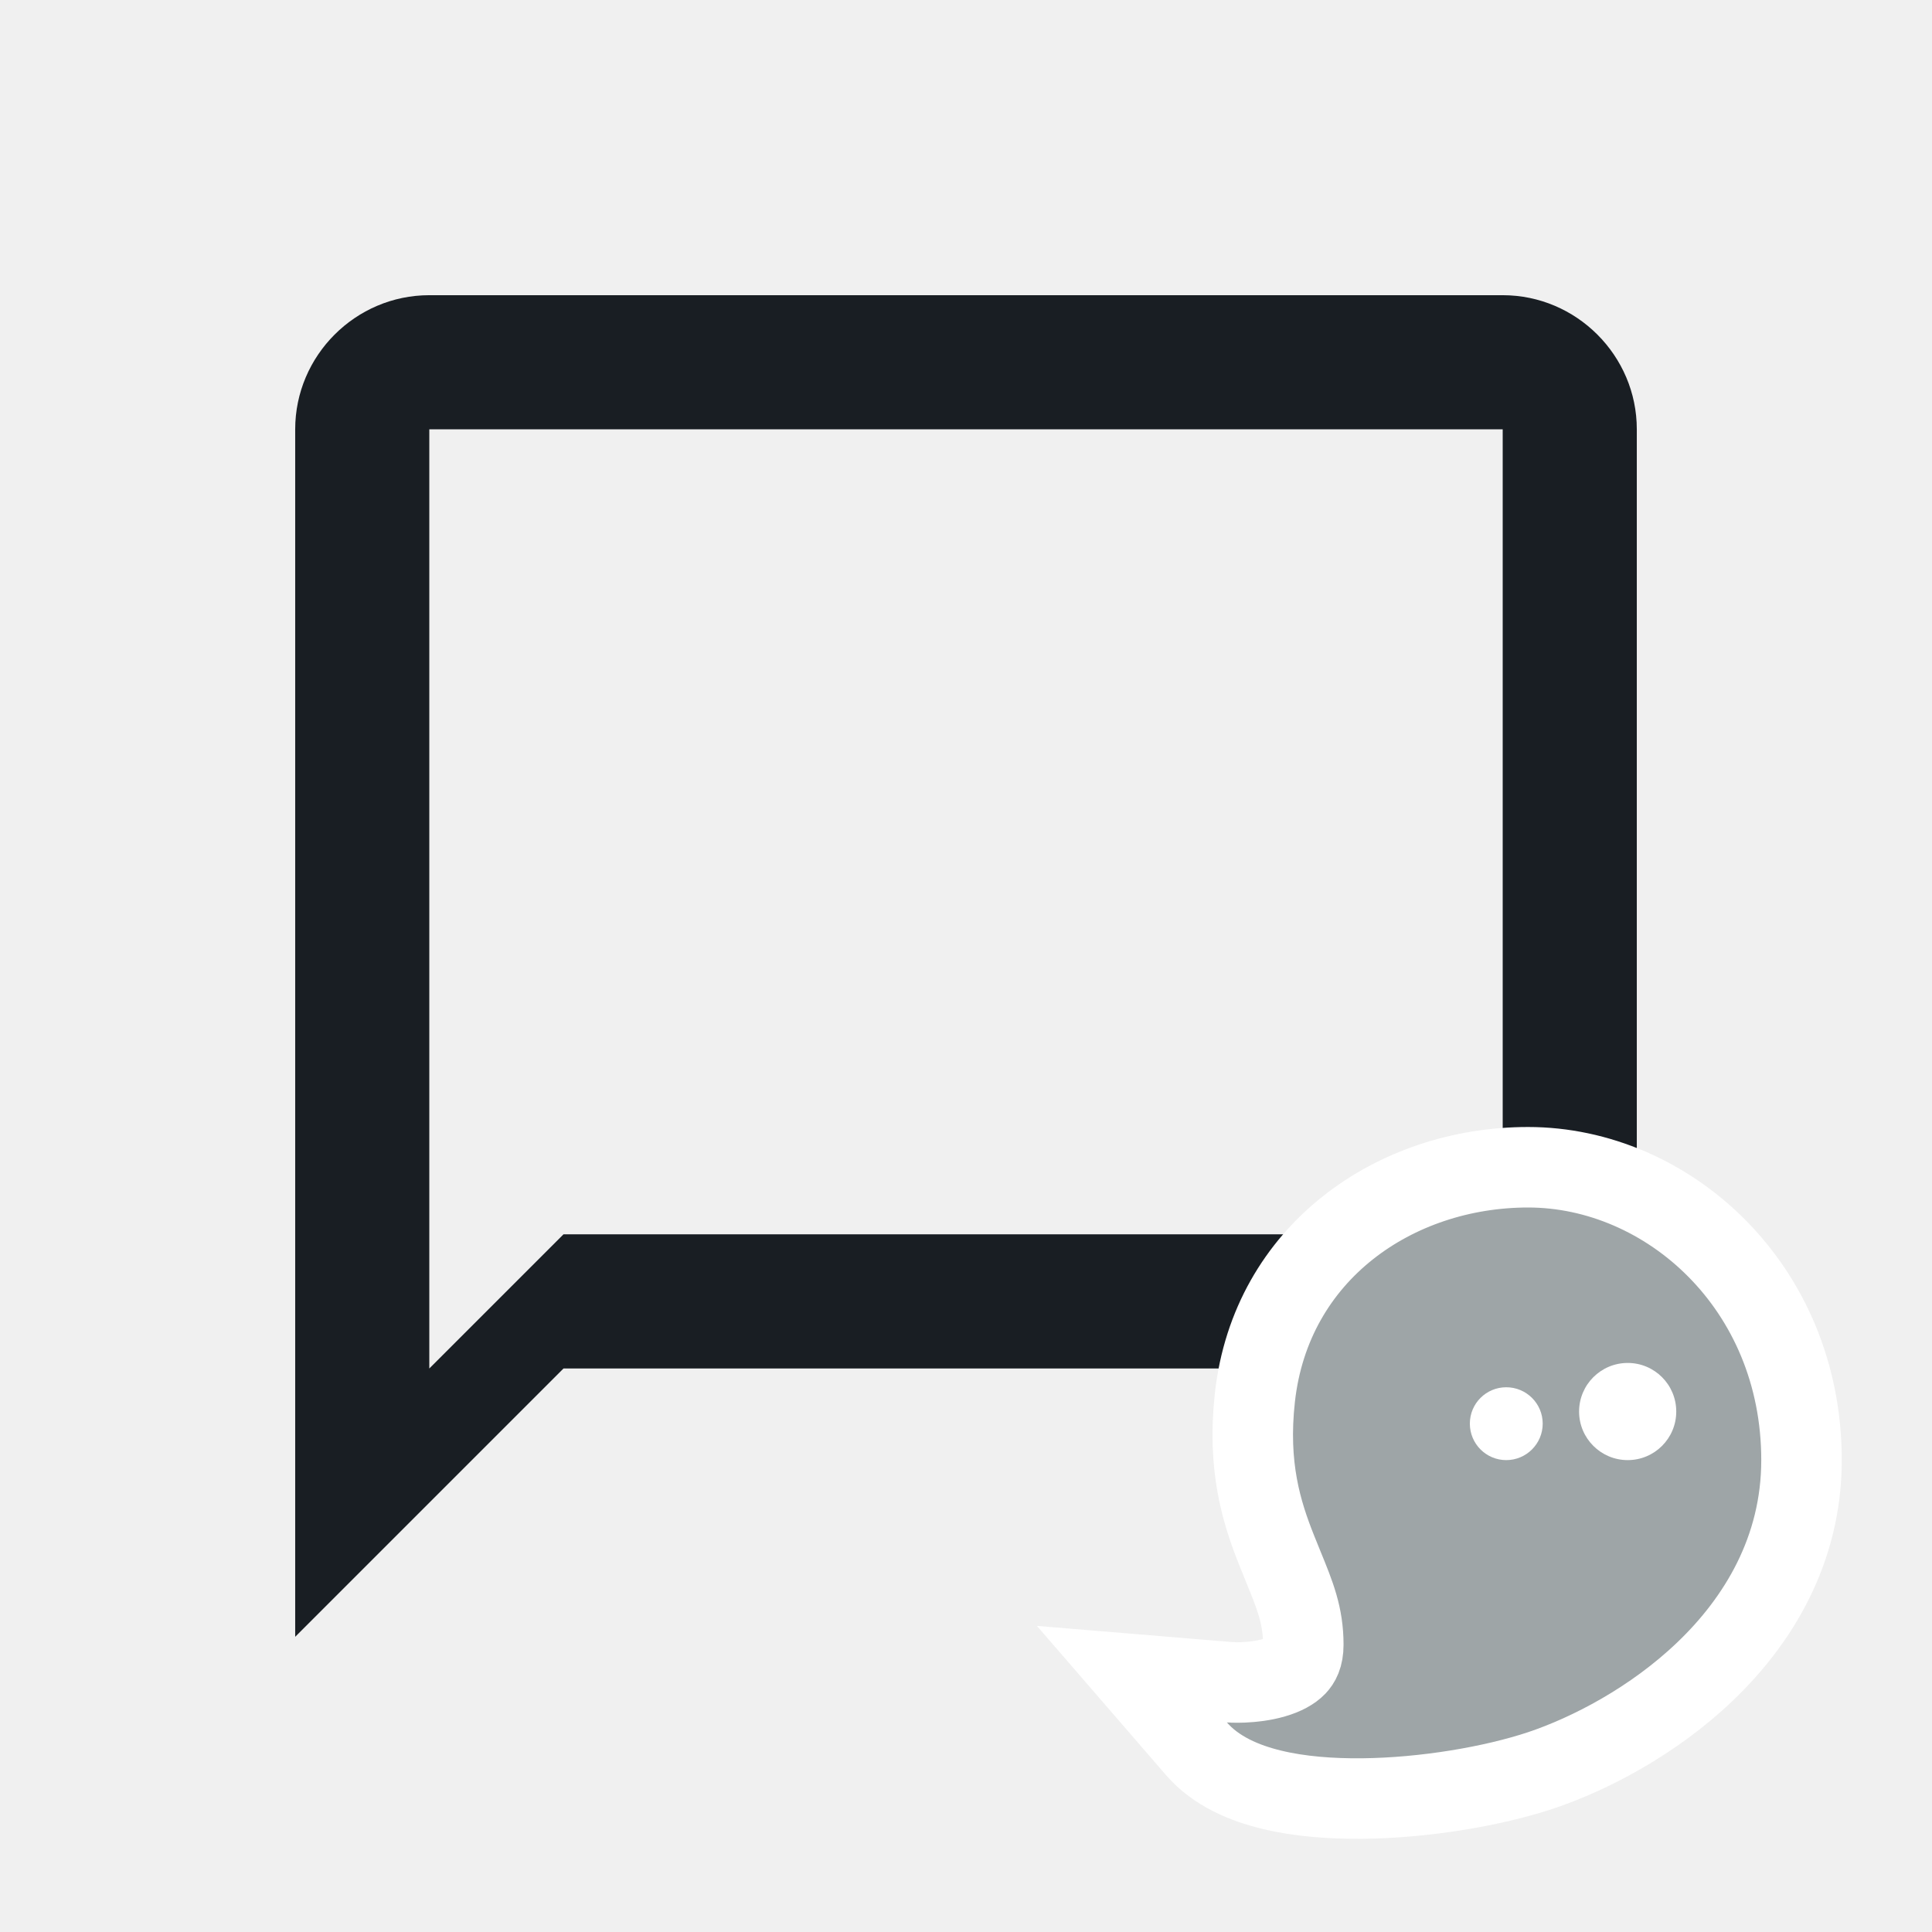
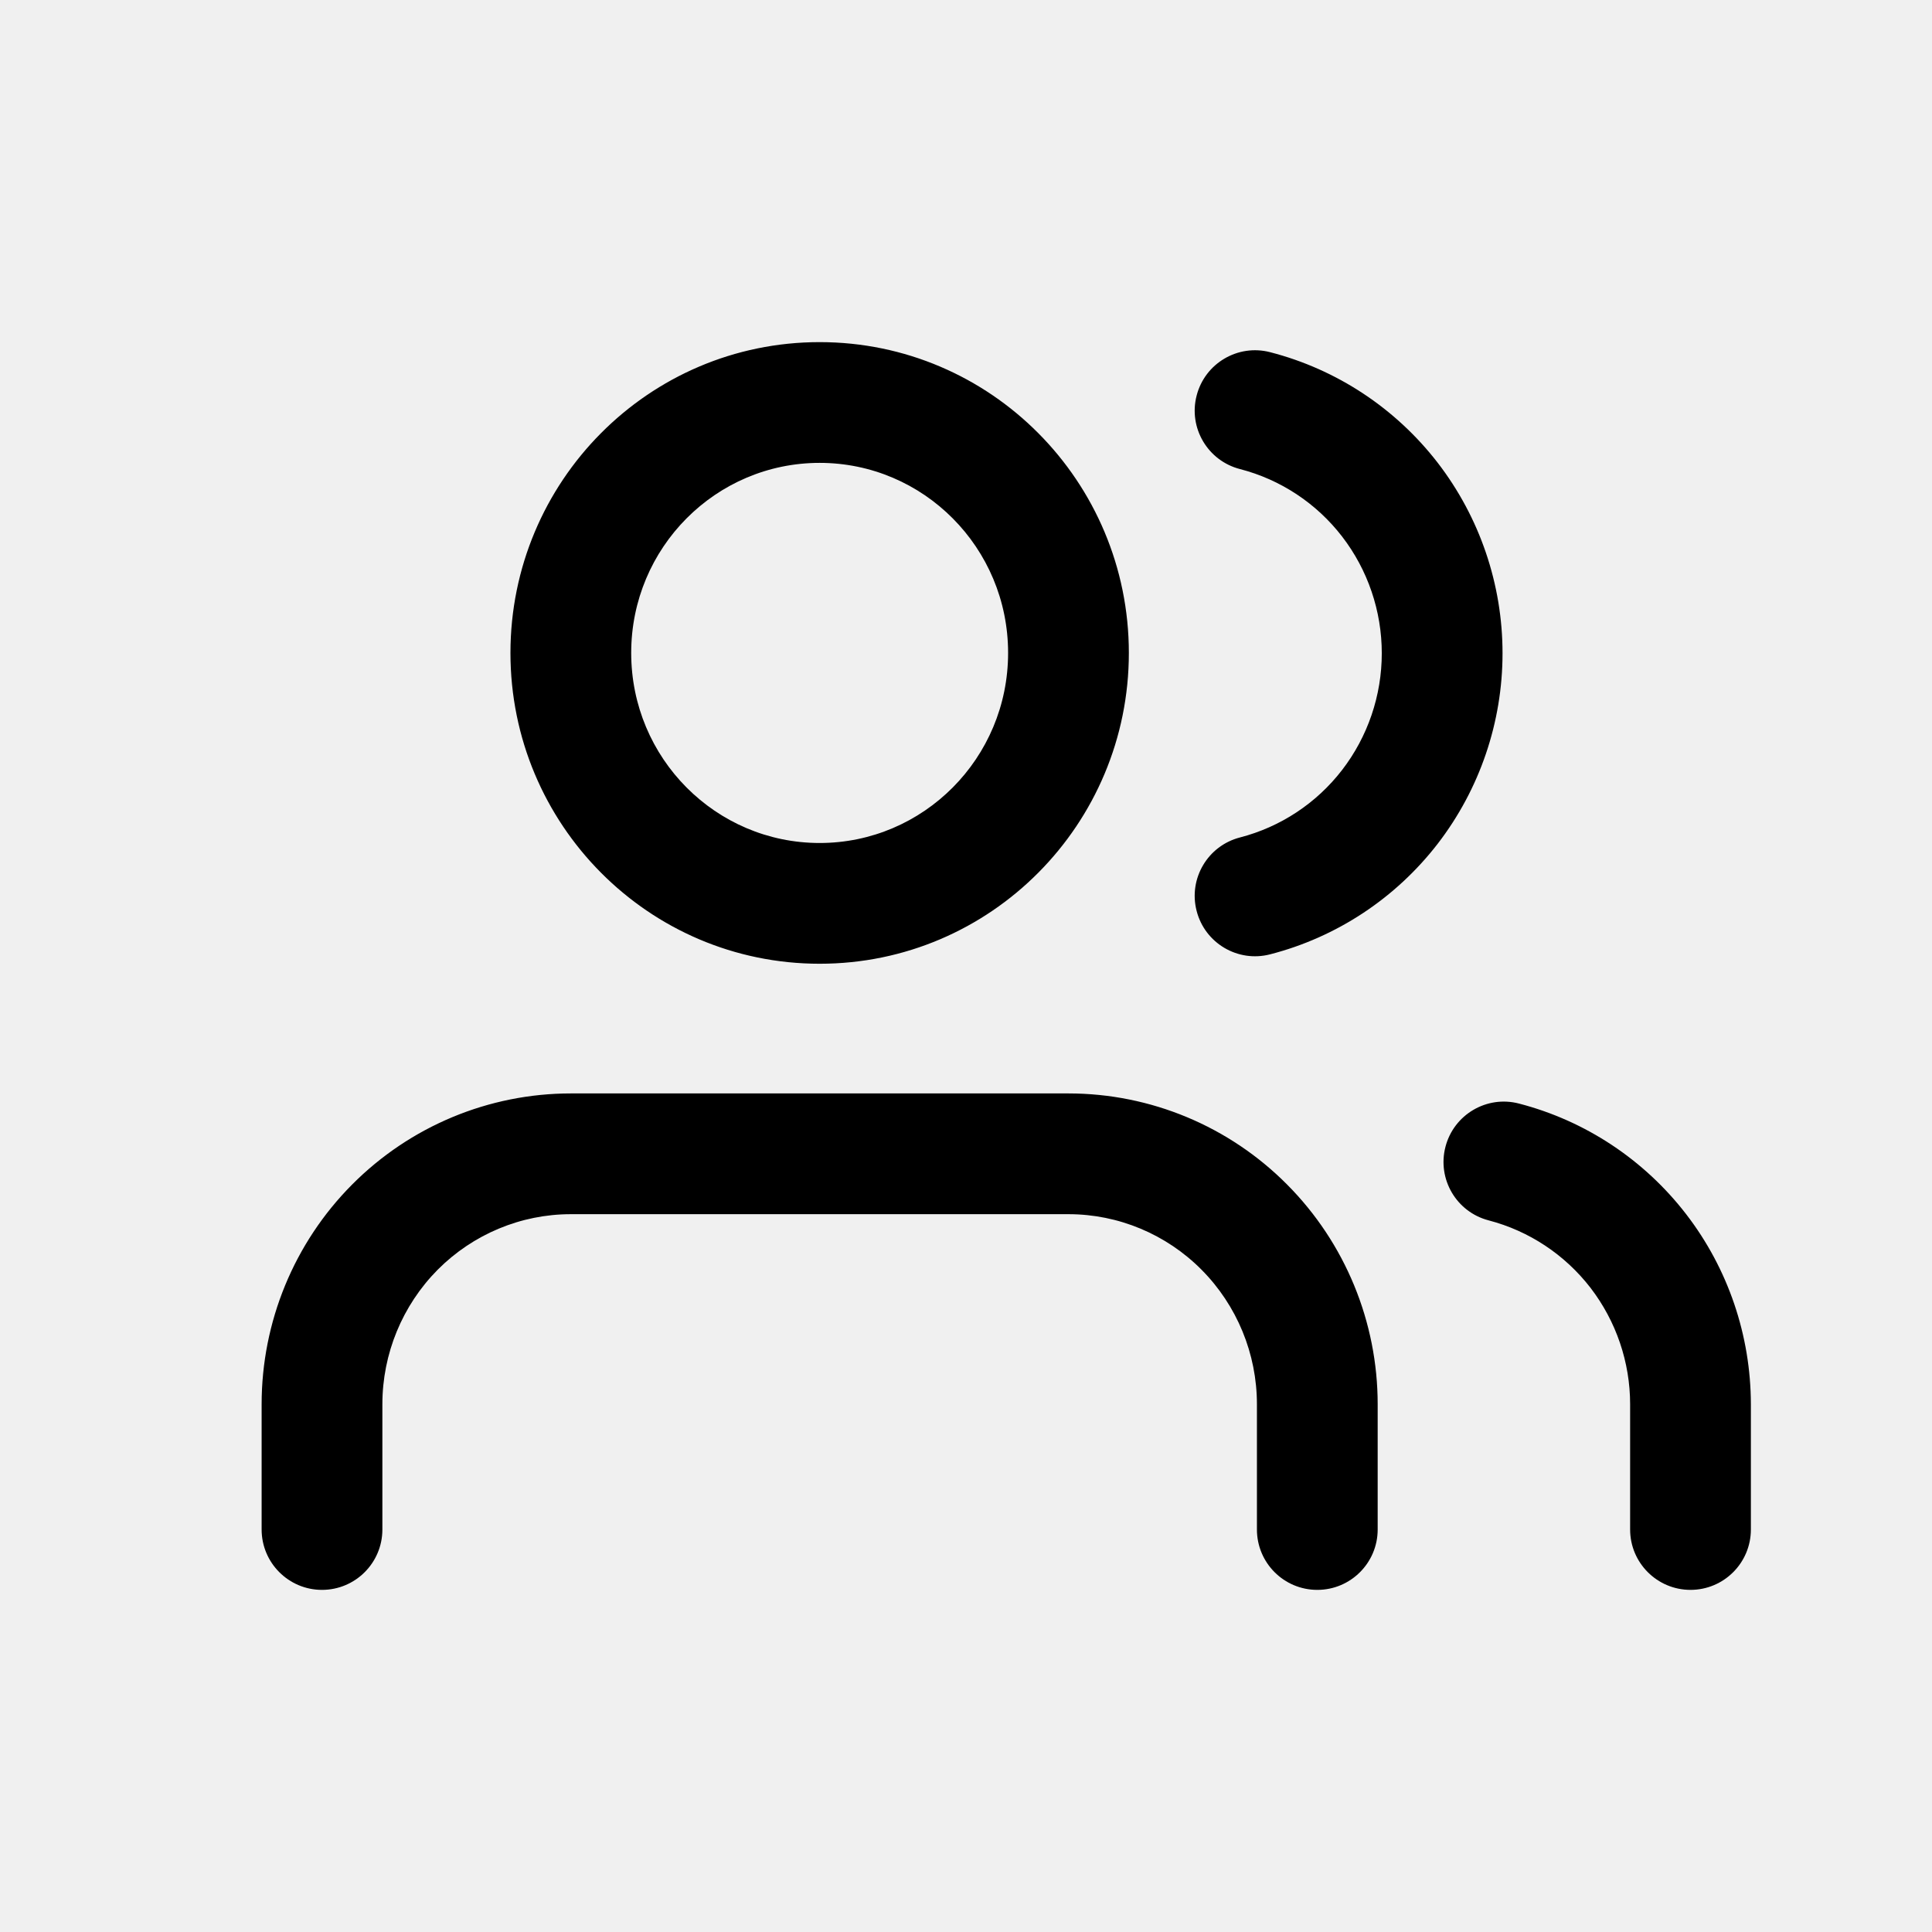
<svg xmlns="http://www.w3.org/2000/svg" width="24" height="24" viewBox="0 0 24 24" fill="none">
-   <path d="M18.667 3.667H5.333C4.417 3.667 3.667 4.417 3.667 5.333V20.333L7 17H18.667C19.583 17 20.333 16.25 20.333 15.333V5.333C20.333 4.417 19.583 3.667 18.667 3.667ZM18.667 15.333H7L5.333 17V5.333H18.667V15.333Z" fill="#191E23" />
-   <path d="M15.281 20.898L14.061 20.797L14.863 21.724C15.106 22.005 15.463 22.152 15.799 22.233C16.145 22.317 16.537 22.346 16.926 22.342C17.701 22.334 18.545 22.19 19.141 21.992C19.741 21.791 20.534 21.384 21.184 20.761C21.84 20.133 22.379 19.256 22.379 18.138C22.379 15.979 20.712 14.5 18.983 14.5C17.333 14.5 15.79 15.556 15.589 17.358C15.493 18.218 15.671 18.787 15.861 19.263C15.888 19.331 15.914 19.395 15.939 19.456C16.087 19.817 16.19 20.069 16.19 20.431C16.19 20.579 16.145 20.649 16.103 20.694C16.049 20.75 15.957 20.803 15.825 20.841C15.696 20.879 15.558 20.894 15.447 20.899C15.393 20.901 15.348 20.901 15.319 20.9C15.304 20.899 15.293 20.899 15.287 20.898L15.281 20.898L15.281 20.898C15.281 20.898 15.281 20.898 15.281 20.898Z" fill="#9EA5A7" stroke="white" />
-   <path d="M19.164 17.685C19.164 17.935 18.961 18.138 18.711 18.138C18.461 18.138 18.259 17.935 18.259 17.685C18.259 17.435 18.461 17.233 18.711 17.233C18.961 17.233 19.164 17.435 19.164 17.685Z" fill="white" />
-   <path d="M20.823 17.535C20.823 17.868 20.553 18.138 20.22 18.138C19.887 18.138 19.616 17.868 19.616 17.535C19.616 17.201 19.887 16.931 20.22 16.931C20.553 16.931 20.823 17.201 20.823 17.535Z" fill="white" />
+   <path d="M15.614 19C15.614 19.414 15.949 19.75 16.364 19.75C16.778 19.75 17.114 19.414 17.114 19H15.614ZM13.273 14.333V13.583V14.333ZM7.091 14.333L7.091 13.583L7.091 14.333ZM4 17.444H3.25H4ZM3.25 19C3.25 19.414 3.586 19.75 4 19.75C4.414 19.75 4.75 19.414 4.75 19H3.25ZM20.25 19C20.25 19.414 20.586 19.75 21 19.75C21.414 19.75 21.75 19.414 21.75 19H20.25ZM21 17.444L21.75 17.444L21.75 17.444L21 17.444ZM18.87 13.709C18.47 13.604 18.06 13.845 17.956 14.246C17.852 14.647 18.092 15.056 18.493 15.16L18.87 13.709ZM15.778 4.375C15.377 4.271 14.968 4.513 14.865 4.914C14.761 5.315 15.003 5.724 15.404 5.827L15.778 4.375ZM17.915 8.115L18.665 8.115L17.915 8.115ZM15.404 10.403C15.003 10.506 14.761 10.915 14.865 11.316C14.968 11.717 15.377 11.959 15.778 11.855L15.404 10.403ZM17.114 19V17.444H15.614V19H17.114ZM17.114 17.444C17.114 16.422 16.71 15.44 15.99 14.716L14.926 15.773C15.366 16.216 15.614 16.817 15.614 17.444H17.114ZM15.99 14.716C15.271 13.991 14.293 13.583 13.273 13.583L13.273 15.083C13.892 15.083 14.487 15.331 14.926 15.773L15.99 14.716ZM13.273 13.583H7.091V15.083H13.273V13.583ZM7.091 13.583C6.071 13.583 5.093 13.991 4.373 14.716L5.437 15.773C5.877 15.331 6.472 15.083 7.091 15.083L7.091 13.583ZM4.373 14.716C3.653 15.44 3.25 16.422 3.25 17.444H4.75C4.75 16.817 4.998 16.216 5.437 15.773L4.373 14.716ZM3.25 17.444V19H4.75V17.444H3.25ZM12.523 8.111C12.523 9.42 11.47 10.472 10.182 10.472V11.972C12.308 11.972 14.023 10.239 14.023 8.111H12.523ZM10.182 10.472C8.894 10.472 7.841 9.42 7.841 8.111H6.341C6.341 10.239 8.056 11.972 10.182 11.972V10.472ZM7.841 8.111C7.841 6.802 8.894 5.75 10.182 5.75V4.25C8.056 4.25 6.341 5.983 6.341 8.111H7.841ZM10.182 5.75C11.47 5.75 12.523 6.802 12.523 8.111H14.023C14.023 5.983 12.308 4.25 10.182 4.25V5.75ZM21.75 19V17.444H20.25V19H21.75ZM21.75 17.444C21.749 16.59 21.467 15.759 20.946 15.083L19.758 15.998C20.076 16.412 20.25 16.921 20.25 17.445L21.75 17.444ZM20.946 15.083C20.425 14.407 19.695 13.923 18.87 13.709L18.493 15.16C18.994 15.291 19.439 15.585 19.758 15.998L20.946 15.083ZM15.404 5.827C15.906 5.957 16.353 6.251 16.672 6.665L17.86 5.749C17.337 5.072 16.605 4.588 15.778 4.375L15.404 5.827ZM16.672 6.665C16.991 7.079 17.165 7.589 17.165 8.115L18.665 8.115C18.665 7.259 18.382 6.427 17.86 5.749L16.672 6.665ZM17.165 8.115C17.165 8.641 16.991 9.151 16.672 9.565L17.86 10.481C18.382 9.803 18.665 8.971 18.665 8.115L17.165 8.115ZM16.672 9.565C16.353 9.979 15.906 10.273 15.404 10.403L15.778 11.855C16.605 11.642 17.337 11.158 17.86 10.481L16.672 9.565Z" fill="currentColor" />
</svg>
